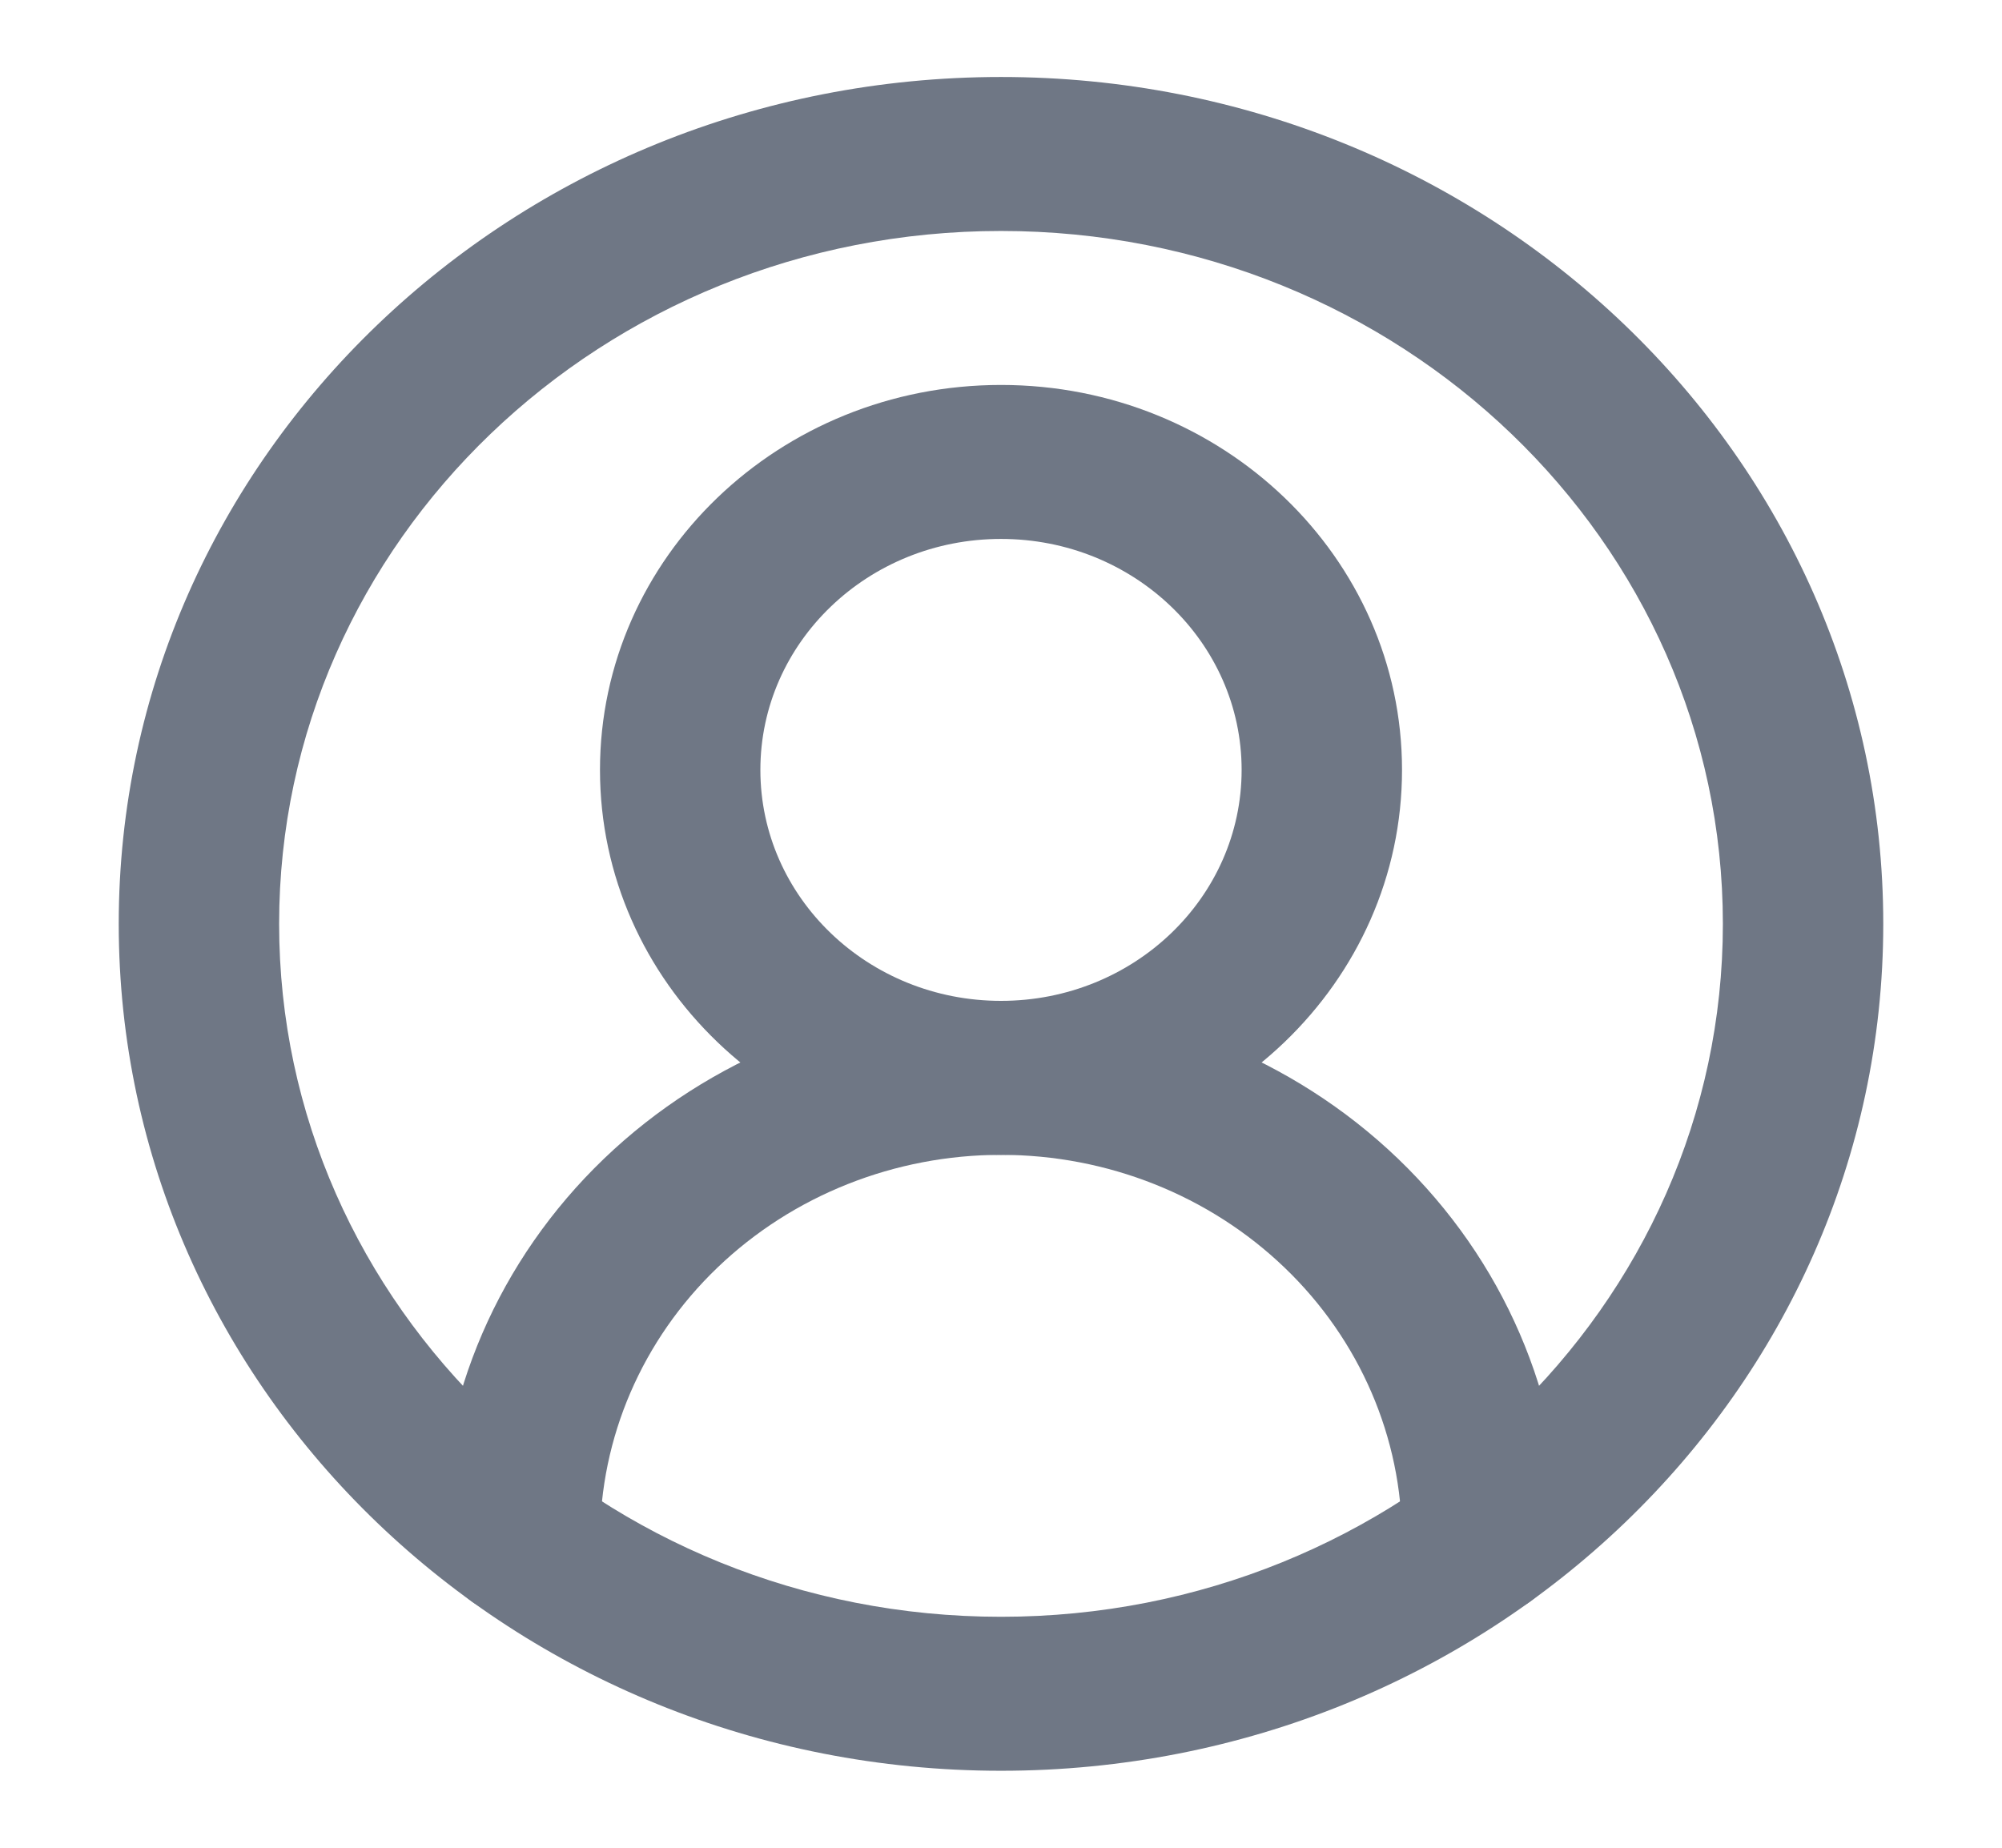
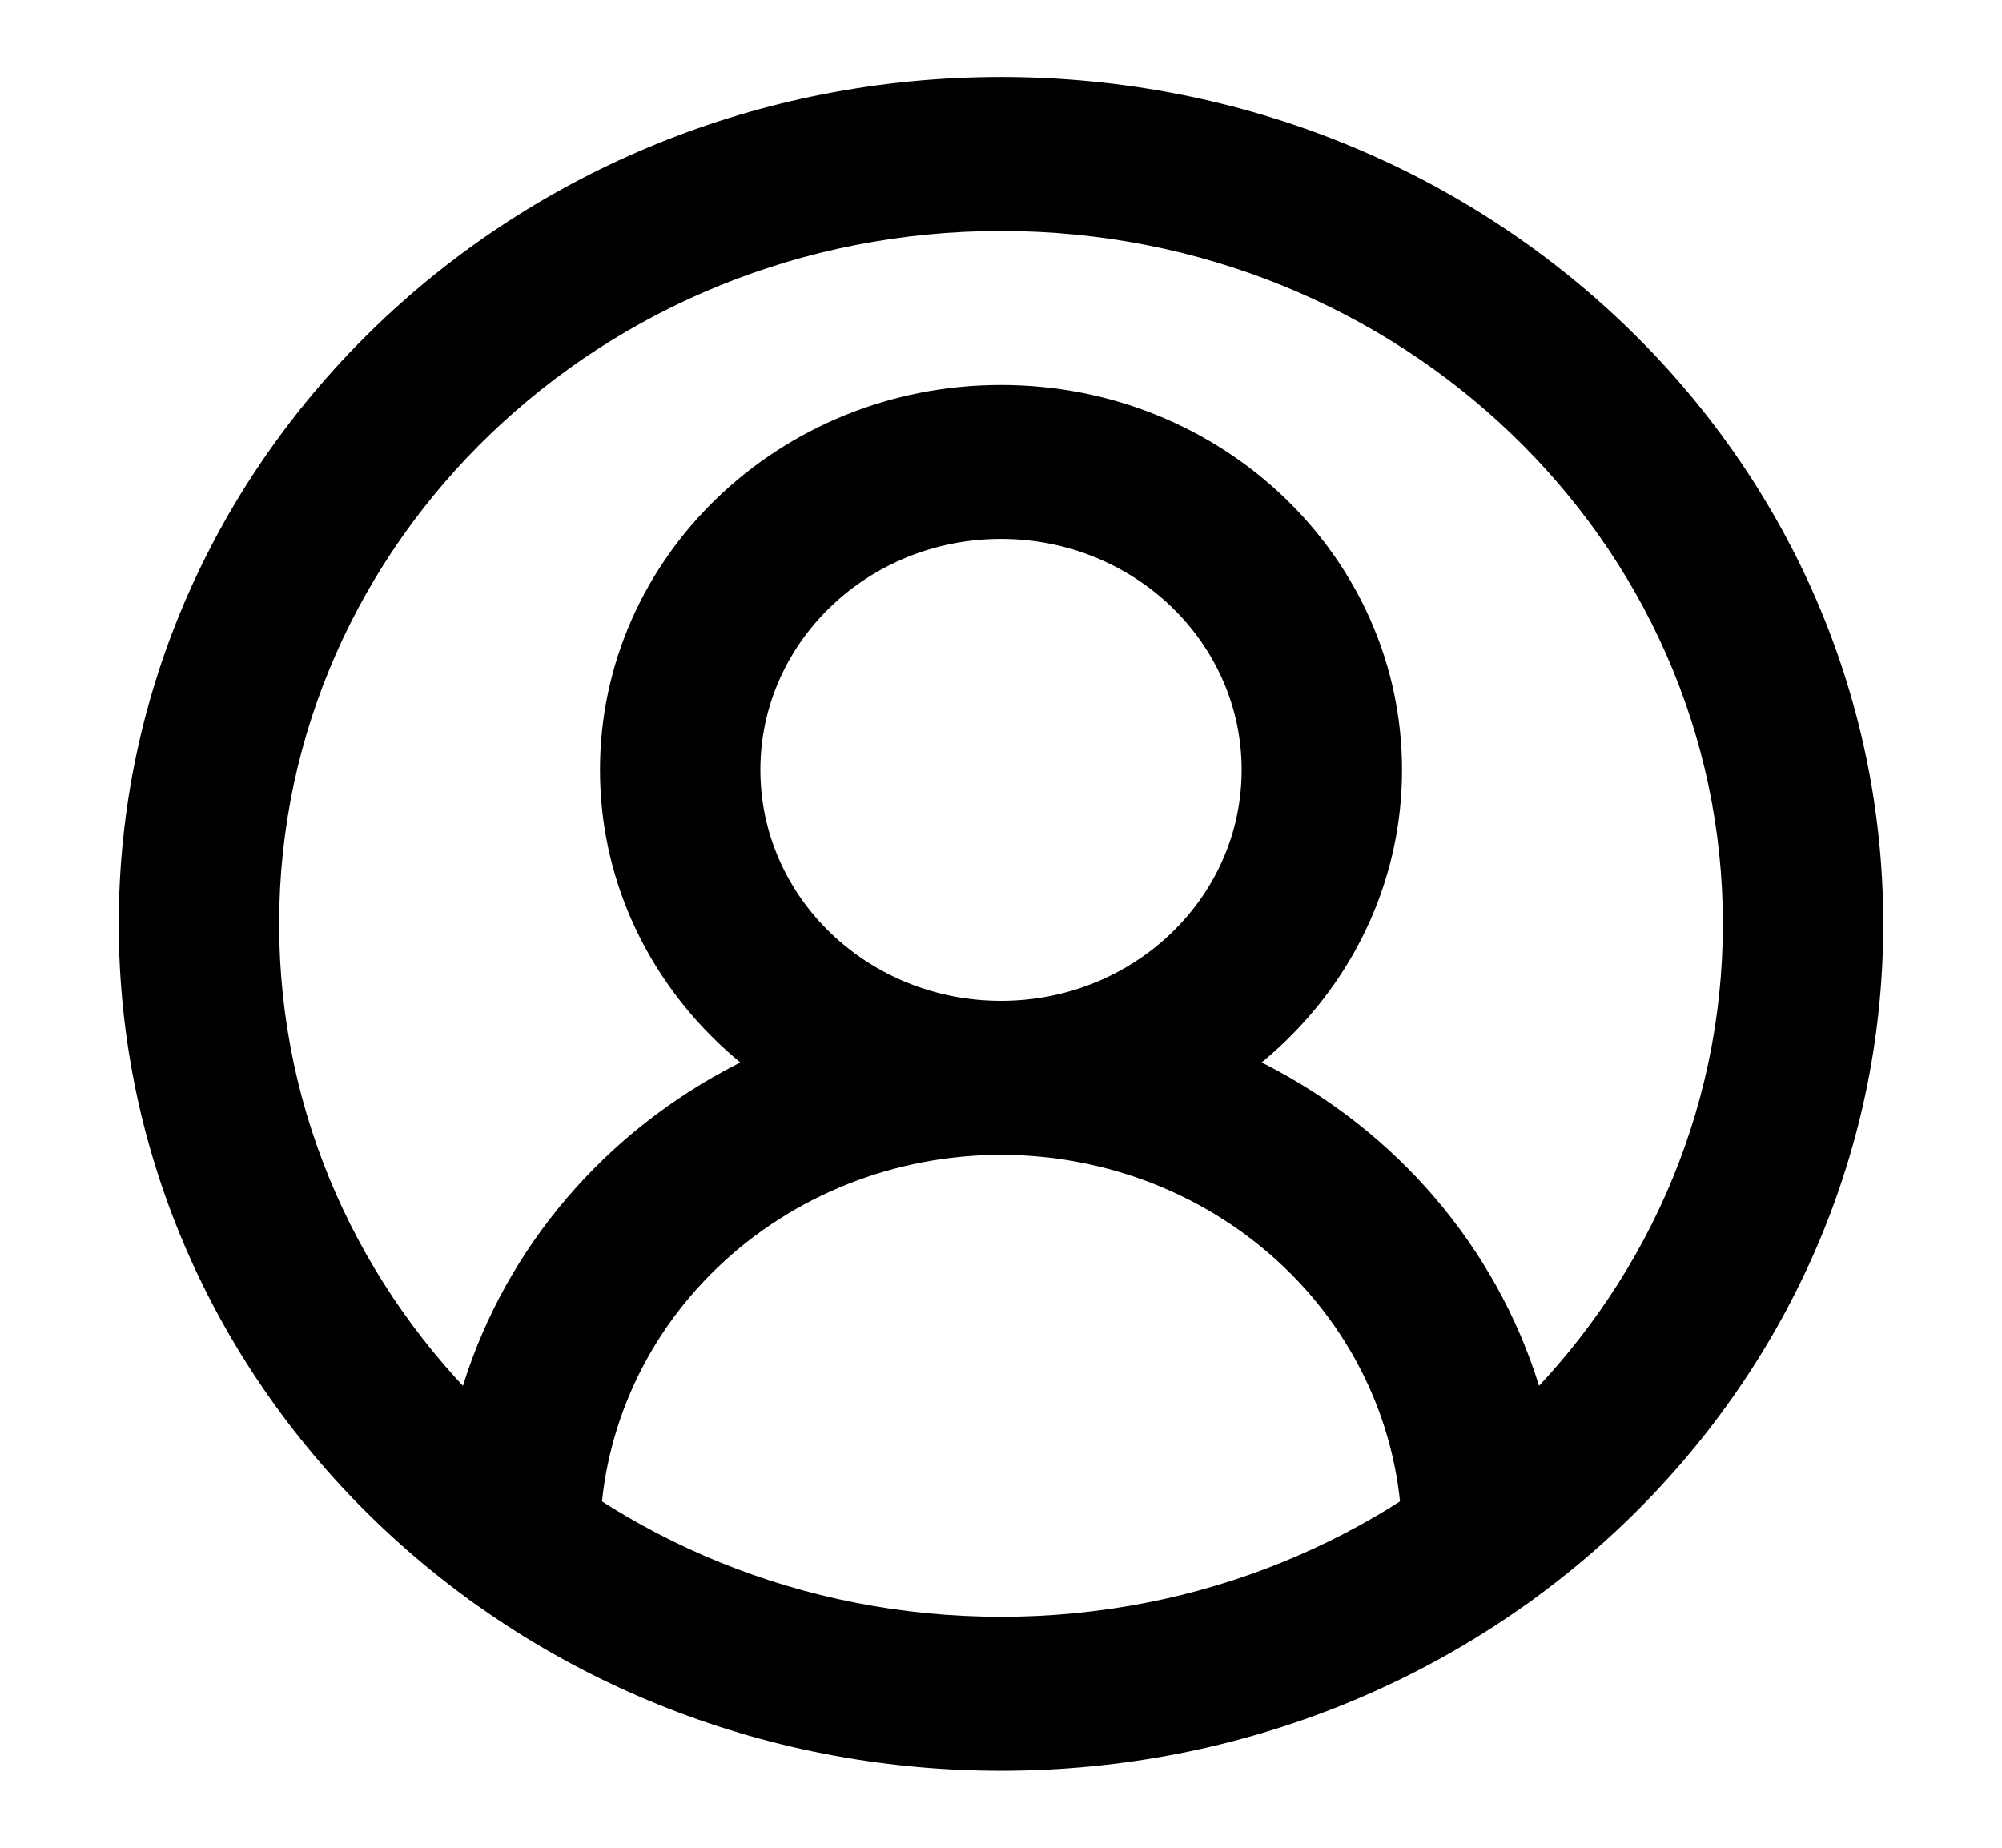
<svg xmlns="http://www.w3.org/2000/svg" width="26" height="24" viewBox="0 0 26 24" fill="none">
-   <path fill-rule="evenodd" clip-rule="evenodd" d="M7.844 15.05C9.211 13.738 11.066 13 13 13C14.934 13 16.789 13.738 18.156 15.05C19.523 16.363 20.292 18.143 20.292 20C20.292 20.552 19.825 21 19.25 21C18.675 21 18.208 20.552 18.208 20C18.208 18.674 17.66 17.402 16.683 16.465C15.706 15.527 14.381 15 13 15C11.619 15 10.294 15.527 9.317 16.465C8.34 17.402 7.792 18.674 7.792 20C7.792 20.552 7.325 21 6.75 21C6.175 21 5.708 20.552 5.708 20C5.708 18.143 6.477 16.363 7.844 15.05Z" fill="#6F7785" />
-   <path fill-rule="evenodd" clip-rule="evenodd" d="M13 7C11.274 7 9.875 8.343 9.875 10C9.875 11.657 11.274 13 13 13C14.726 13 16.125 11.657 16.125 10C16.125 8.343 14.726 7 13 7ZM7.792 10C7.792 7.239 10.123 5 13 5C15.876 5 18.208 7.239 18.208 10C18.208 12.761 15.876 15 13 15C10.123 15 7.792 12.761 7.792 10Z" fill="#6F7785" />
-   <path fill-rule="evenodd" clip-rule="evenodd" d="M13 3C7.822 3 3.625 7.029 3.625 12C3.625 16.971 7.822 21 13 21C18.178 21 22.375 16.971 22.375 12C22.375 7.029 18.178 3 13 3ZM1.542 12C1.542 5.925 6.672 1 13 1C19.328 1 24.458 5.925 24.458 12C24.458 18.075 19.328 23 13 23C6.672 23 1.542 18.075 1.542 12Z" fill="#6F7785" />
+   <path fill-rule="evenodd" clip-rule="evenodd" d="M7.844 15.05C9.211 13.738 11.066 13 13 13C14.934 13 16.789 13.738 18.156 15.05C19.523 16.363 20.292 18.143 20.292 20C20.292 20.552 19.825 21 19.25 21C18.675 21 18.208 20.552 18.208 20C18.208 18.674 17.66 17.402 16.683 16.465C15.706 15.527 14.381 15 13 15C11.619 15 10.294 15.527 9.317 16.465C8.34 17.402 7.792 18.674 7.792 20C7.792 20.552 7.325 21 6.75 21C6.175 21 5.708 20.552 5.708 20C5.708 18.143 6.477 16.363 7.844 15.05Z" fill="currentColor" />
+   <path fill-rule="evenodd" clip-rule="evenodd" d="M13 7C11.274 7 9.875 8.343 9.875 10C9.875 11.657 11.274 13 13 13C14.726 13 16.125 11.657 16.125 10C16.125 8.343 14.726 7 13 7ZM7.792 10C7.792 7.239 10.123 5 13 5C15.876 5 18.208 7.239 18.208 10C18.208 12.761 15.876 15 13 15C10.123 15 7.792 12.761 7.792 10Z" fill="currentColor" />
+   <path fill-rule="evenodd" clip-rule="evenodd" d="M13 3C7.822 3 3.625 7.029 3.625 12C3.625 16.971 7.822 21 13 21C18.178 21 22.375 16.971 22.375 12C22.375 7.029 18.178 3 13 3ZM1.542 12C1.542 5.925 6.672 1 13 1C19.328 1 24.458 5.925 24.458 12C24.458 18.075 19.328 23 13 23C6.672 23 1.542 18.075 1.542 12Z" fill="currentColor" />
</svg>
